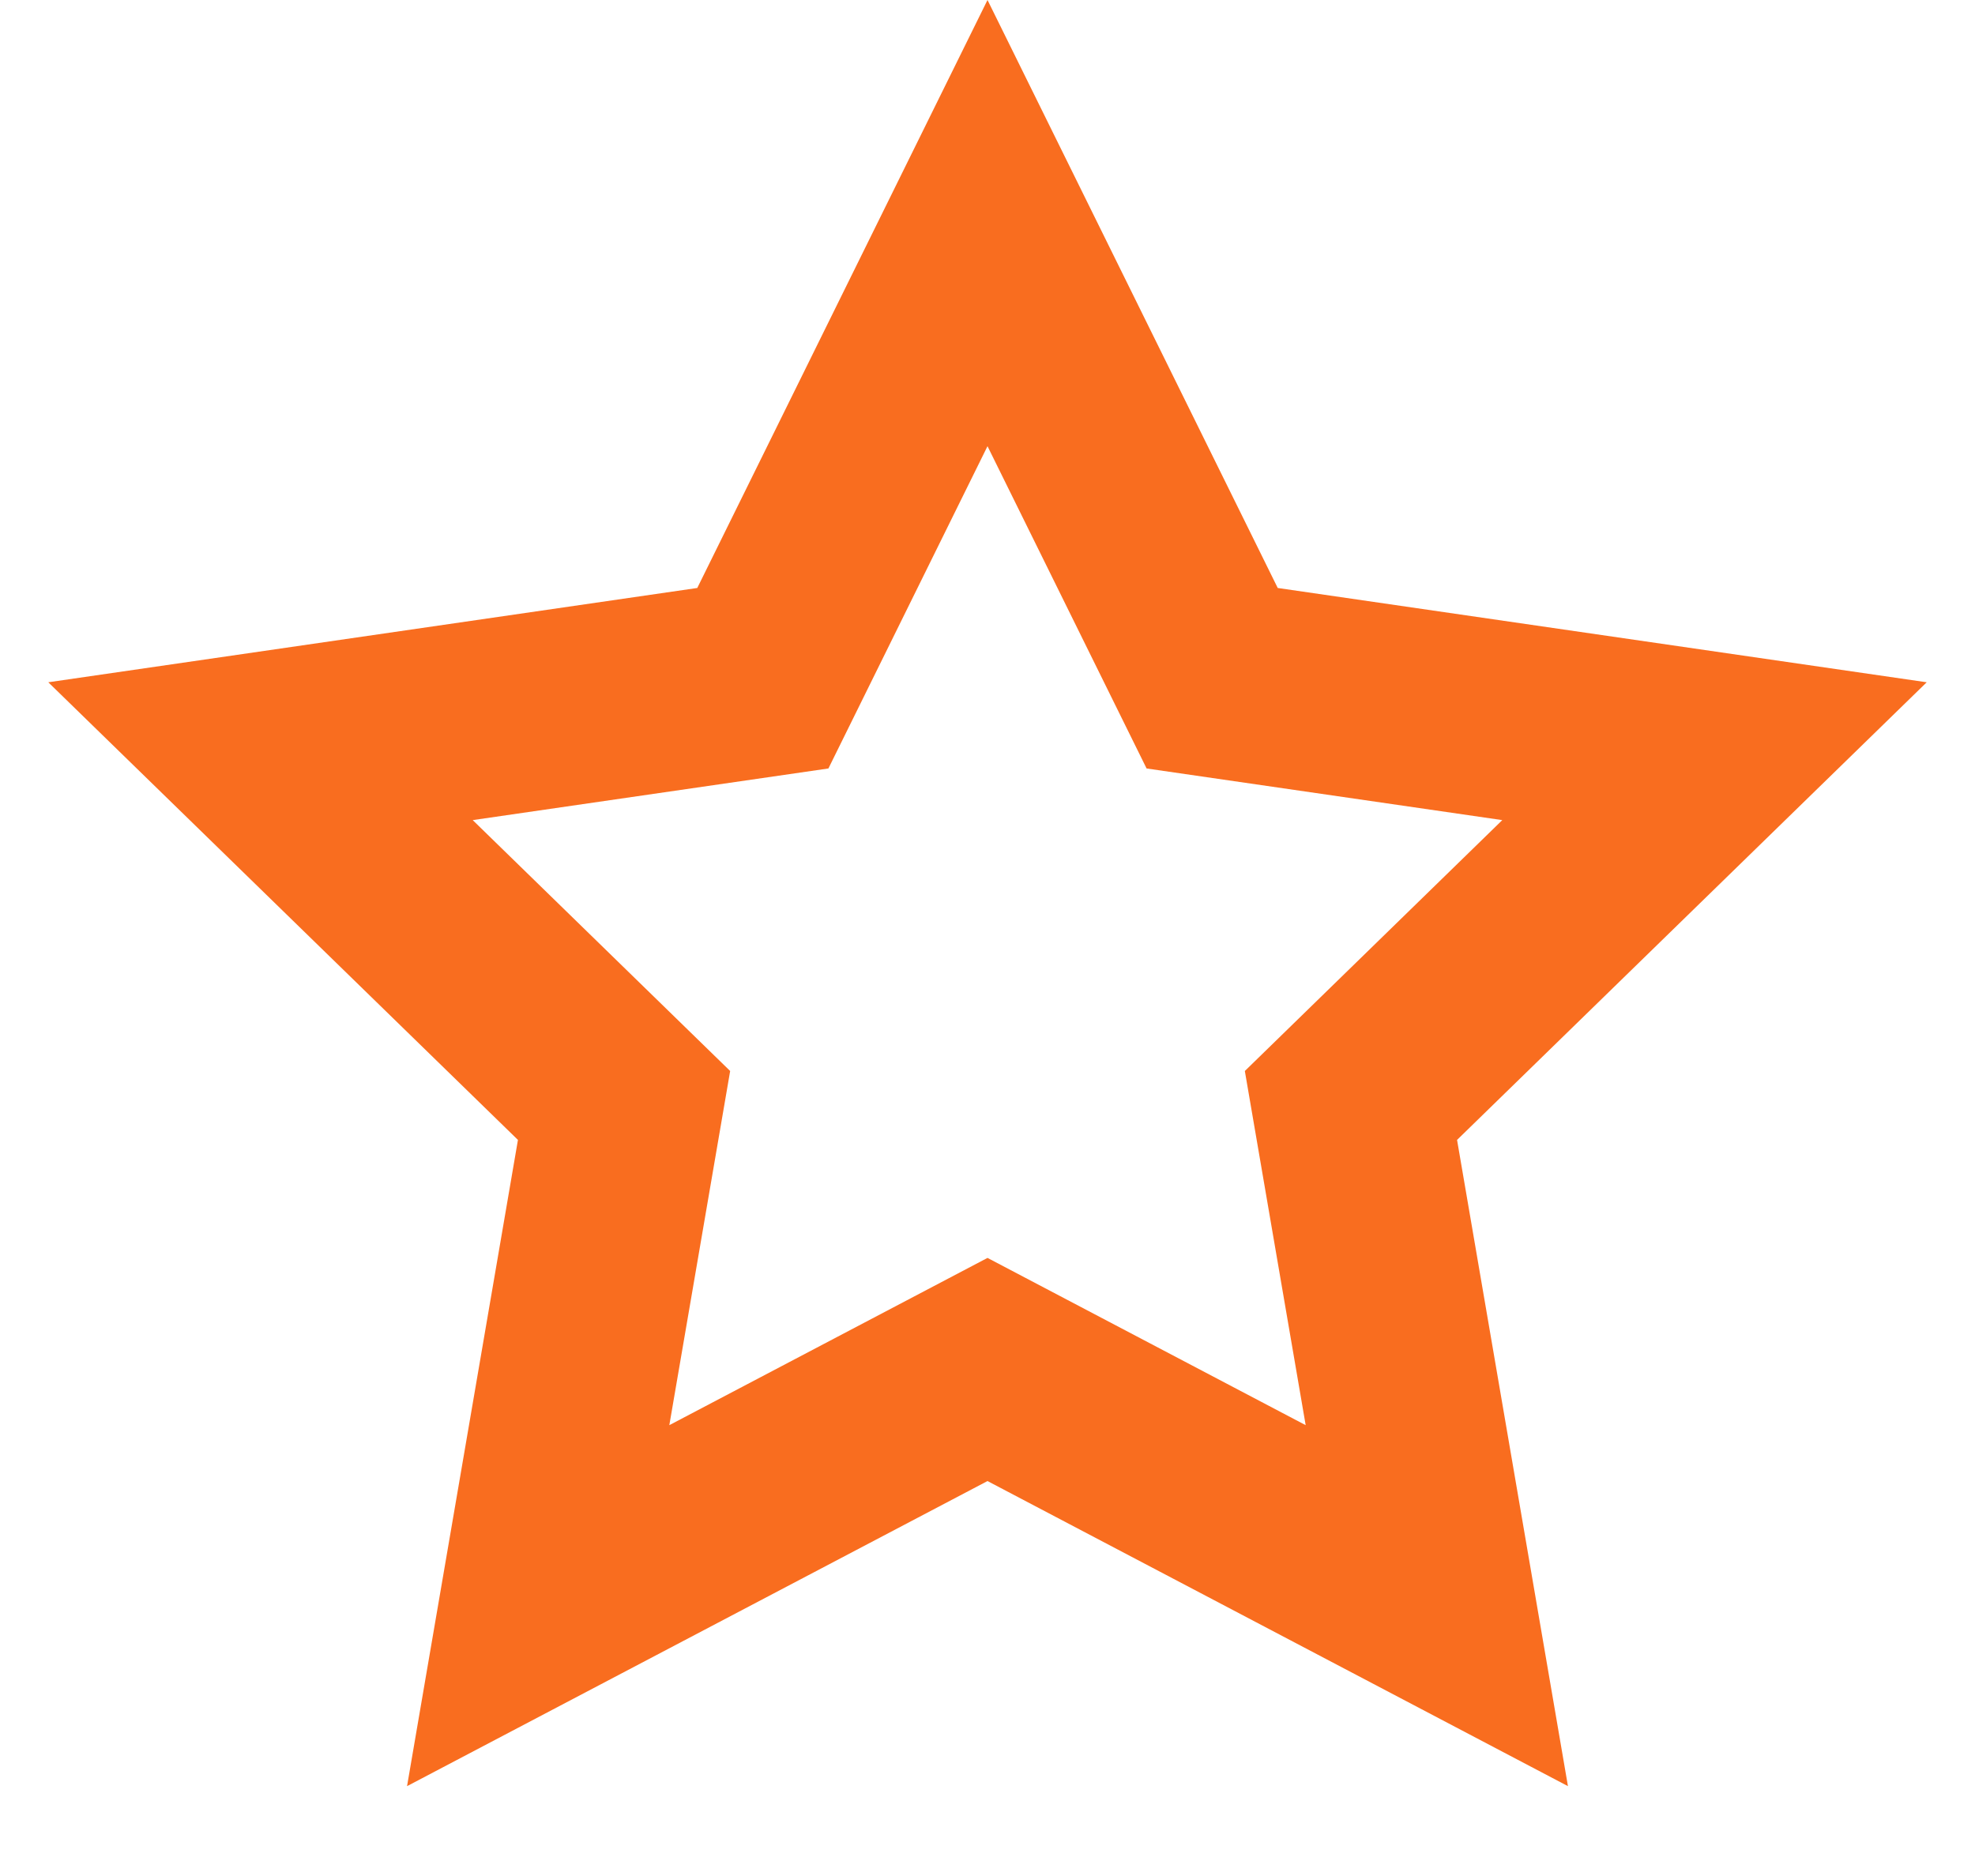
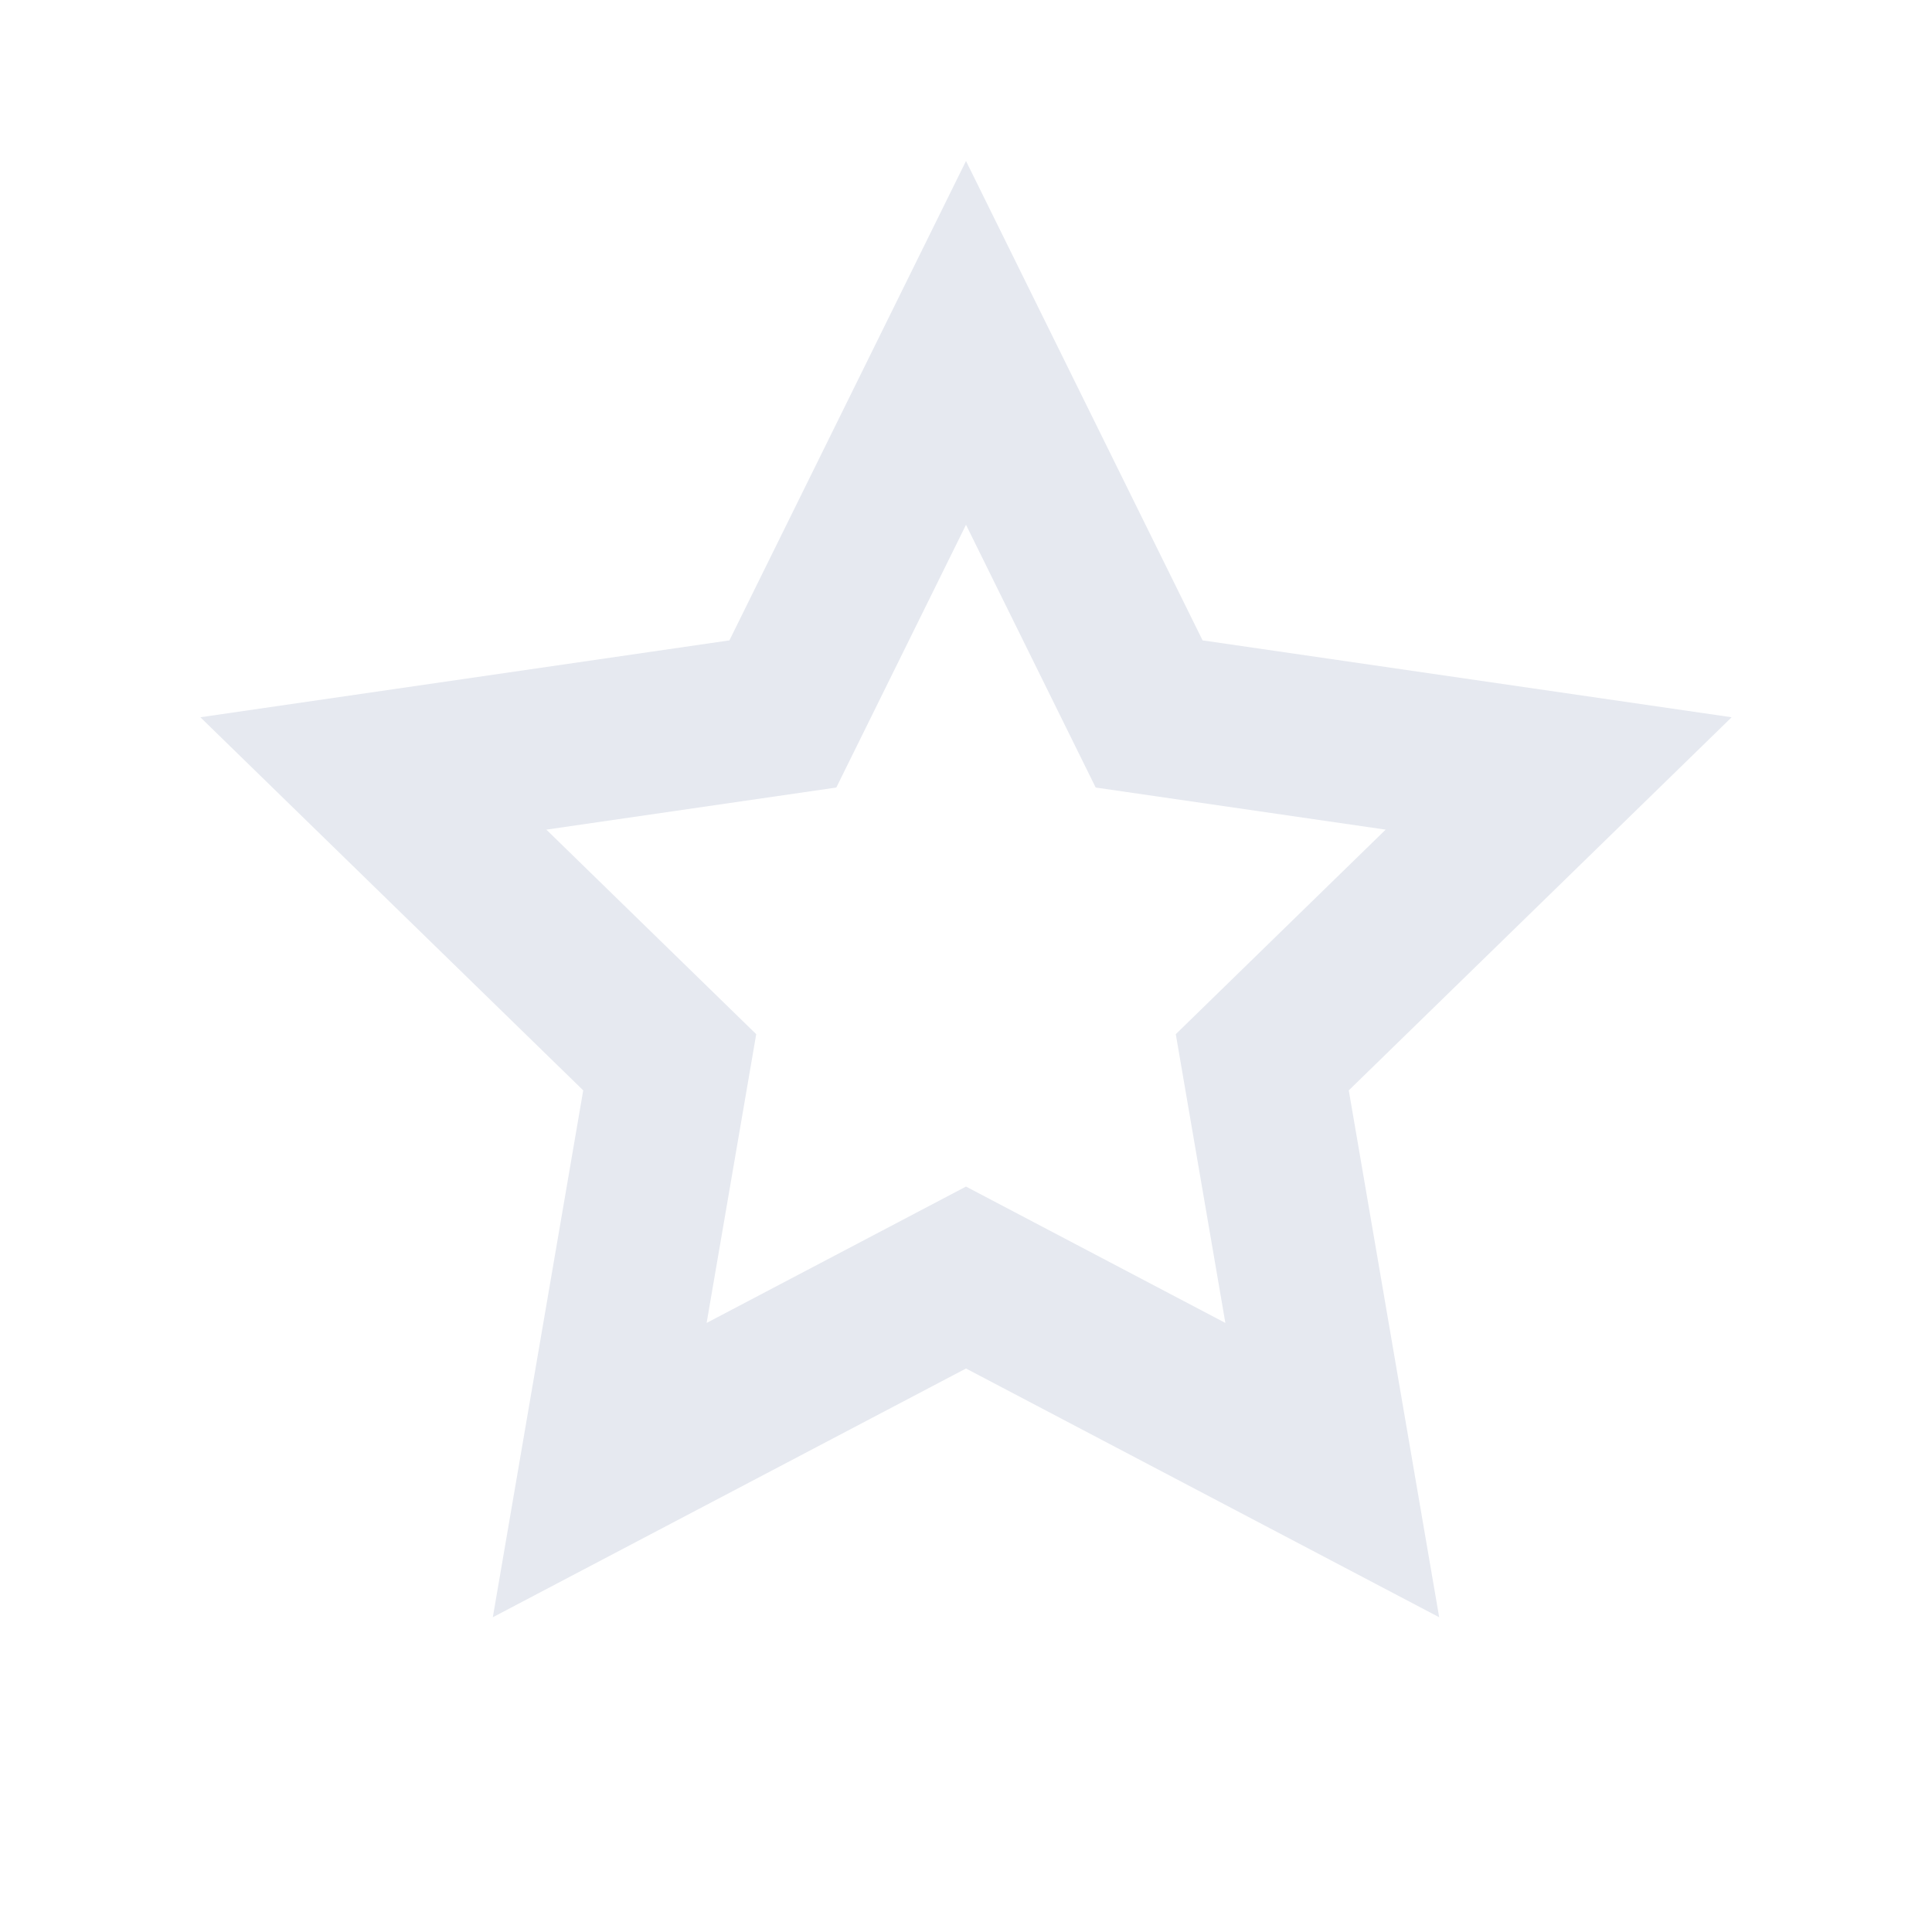
- <svg xmlns="http://www.w3.org/2000/svg" version="1.1" width="20px" height="19px">
-   <g transform="matrix(1 0 0 1 -2 -2 )">
-     <path d="M 19.511 6.91  L 12.939 5.955  L 10 0  L 7.061 5.955  L 0.489 6.91  L 5.245 11.545  L 4.122 18.09  L 10 15  L 15.878 18.09  L 14.755 11.545  L 19.511 6.91  Z M 11.611 7.783  L 15.213 8.306  L 12.606 10.847  L 13.222 14.434  L 10 12.74  L 6.778 14.434  L 7.394 10.847  L 4.787 8.306  L 8.389 7.783  L 10 4.519  L 11.611 7.783  Z " fill-rule="nonzero" fill="#f96d1f" stroke="none" transform="matrix(1 0 0 1 2 2 )" />
-   </g>
+ <svg xmlns="http://www.w3.org/2000/svg" width="24" height="24" viewBox="0 0 24 24" fill="none">
+   <path fill-rule="evenodd" clip-rule="evenodd" d="M14.939 7.955L12 2L9.061 7.955L2.489 8.91L7.245 13.545L6.122 20.09L12 17L17.878 20.09L16.755 13.545L21.511 8.91L14.939 7.955ZM17.213 10.306L13.611 9.783L12 6.519L10.389 9.783L6.787 10.306L9.394 12.847L8.778 16.434L12 14.74L15.222 16.434L14.606 12.847L17.213 10.306Z" fill="#E6E9F0" />
</svg>
